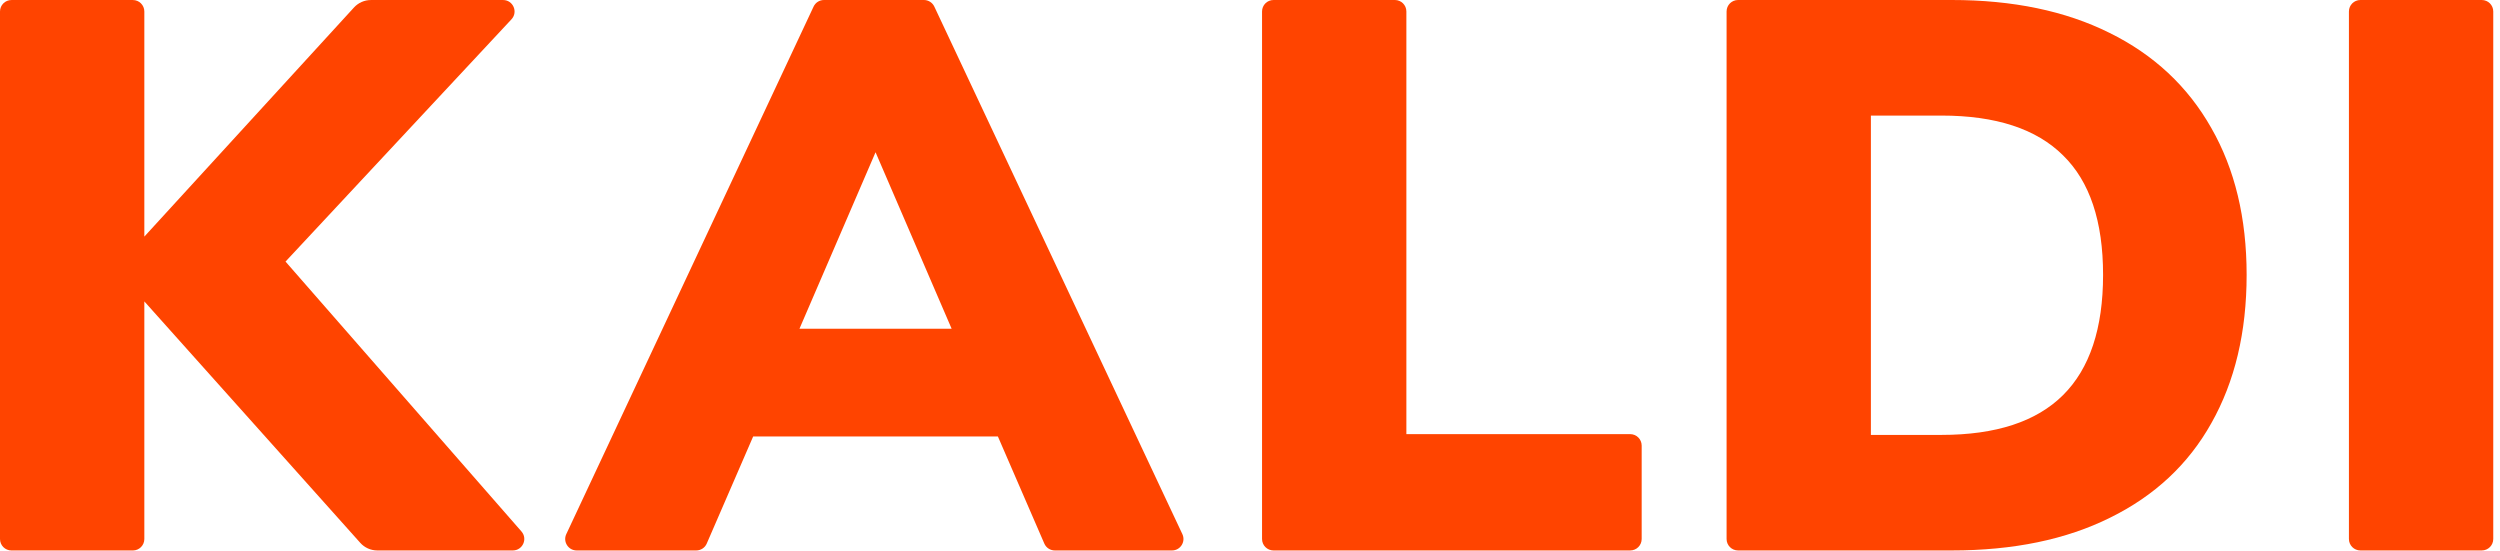
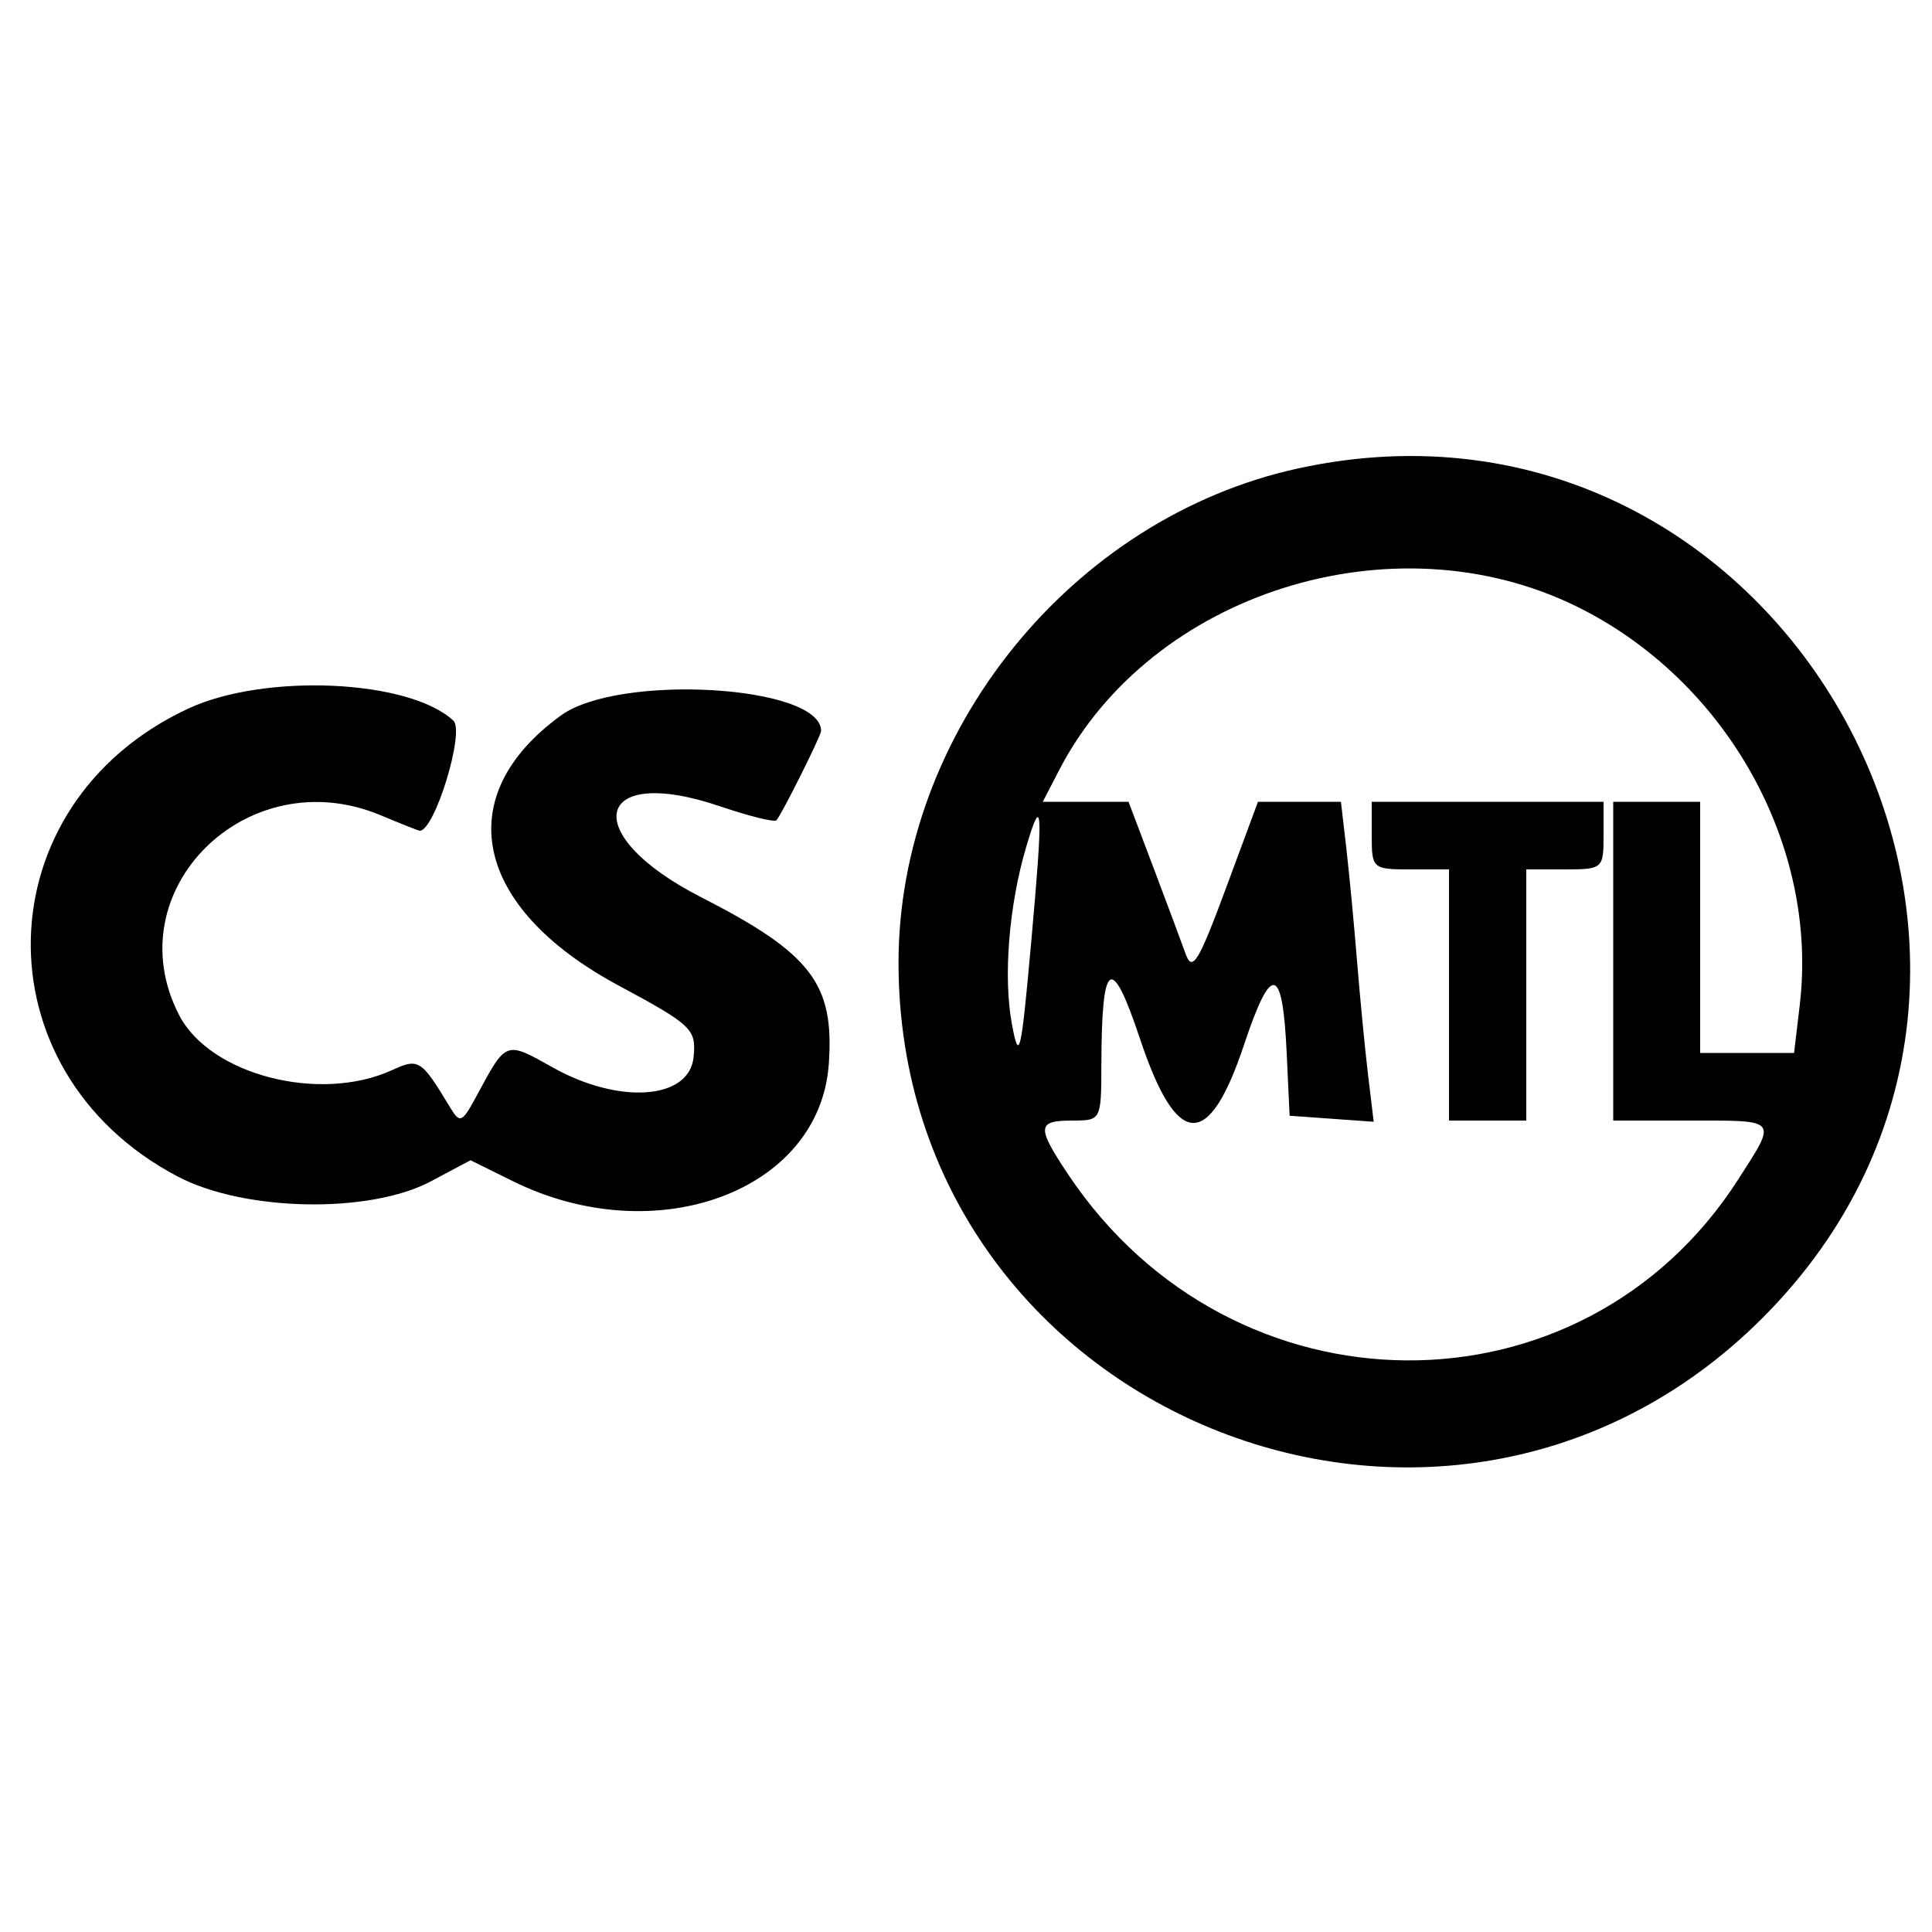
- <svg xmlns="http://www.w3.org/2000/svg" xmlns:xlink="http://www.w3.org/1999/xlink" viewBox="0 0 109 24">
-   <g transform="translate(-1470)">
-     <g style="mix-blend-mode:normal" transform="translate(1470)" fill="#f40">
-       <use xlink:href="#b" style="mix-blend-mode:normal" />
-       <use xlink:href="#c" style="mix-blend-mode:normal" />
-       <use xlink:href="#d" style="mix-blend-mode:normal" />
-       <use xlink:href="#e" style="mix-blend-mode:normal" />
-       <use xlink:href="#f" style="mix-blend-mode:normal" />
-     </g>
+ <svg xmlns="http://www.w3.org/2000/svg" id="svg" width="400" height="400" viewBox="0, 0, 400,400">
+   <g id="svgg">
+     <path id="path0" d="M268.822 96.968 C 221.834 107.191,185.905 151.729,186.030 199.598 C 186.270 292.499,299.061 338.717,364.889 272.889 C 437.966 199.812,369.806 74.995,268.822 96.968 M326.490 125.594 C 357.431 140.840,376.537 174.985,372.623 208.038 L 371.443 218.000 361.721 218.000 L 352.000 218.000 352.000 192.000 L 352.000 166.000 343.000 166.000 L 334.000 166.000 334.000 199.000 L 334.000 232.000 350.000 232.000 C 368.323 232.000,367.976 231.570,359.859 244.219 C 327.555 294.561,255.161 294.040,221.199 243.221 C 214.575 233.310,214.669 232.000,222.000 232.000 C 227.968 232.000,228.000 231.938,228.027 220.500 C 228.079 198.612,230.078 197.250,236.019 215.056 C 243.637 237.890,250.240 238.279,257.558 216.325 C 263.222 199.335,265.545 199.775,266.394 218.000 L 267.000 231.000 275.705 231.625 L 284.410 232.250 283.252 222.625 C 282.616 217.331,281.586 206.700,280.963 199.000 C 280.340 191.300,279.334 180.725,278.728 175.500 L 277.625 166.000 269.038 166.000 L 260.451 166.000 253.775 184.015 C 248.146 199.206,246.846 201.322,245.481 197.515 C 244.591 195.032,241.565 186.925,238.757 179.500 L 233.650 166.000 224.774 166.000 L 215.897 166.000 219.258 159.500 C 238.266 122.731,288.466 106.858,326.490 125.594 M38.959 146.715 C -3.512 166.492,-4.733 221.789,36.820 243.600 C 50.633 250.851,76.519 251.336,89.210 244.583 L 97.420 240.215 106.165 244.542 C 135.759 259.183,169.685 246.648,171.586 220.369 C 172.793 203.685,168.000 197.421,145.065 185.707 C 119.682 172.742,122.867 158.028,149.123 166.953 C 155.113 168.988,160.349 170.282,160.760 169.827 C 161.854 168.618,170.000 152.306,170.000 151.326 C 170.000 141.872,128.207 139.387,116.146 148.124 C 93.141 164.789,98.025 187.867,127.968 203.983 C 143.317 212.244,144.167 213.053,143.600 218.860 C 142.742 227.646,128.291 228.740,114.549 221.060 C 104.572 215.483,104.895 215.364,98.629 226.976 C 95.668 232.465,95.226 232.654,93.203 229.302 C 87.175 219.316,86.724 219.028,81.125 221.579 C 66.150 228.402,43.483 222.538,37.097 210.188 C 23.771 184.417,51.135 157.228,78.775 168.777 C 83.017 170.550,86.675 172.000,86.902 172.000 C 90.008 172.000,96.286 151.459,93.870 149.204 C 84.734 140.677,54.836 139.321,38.959 146.715 M284.000 173.000 C 284.000 179.833,284.190 180.000,292.000 180.000 L 300.000 180.000 300.000 206.000 L 300.000 232.000 308.000 232.000 L 316.000 232.000 316.000 206.000 L 316.000 180.000 324.000 180.000 C 331.810 180.000,332.000 179.833,332.000 173.000 L 332.000 166.000 308.000 166.000 L 284.000 166.000 284.000 173.000 M213.497 195.079 C 211.404 218.392,211.002 220.095,209.498 212.000 C 207.694 202.288,208.879 187.500,212.424 175.487 C 215.840 163.909,216.013 167.060,213.497 195.079 " stroke="none" fill="#000000" fill-rule="evenodd" />
  </g>
-   <defs>
-     <path id="b" d="M22.735 23.171c.283.323.053.829-.376.829h-5.907c-.285 0-.556-.121-.745-.333l-9.414-10.526v10.36c0 .276-.224.5-.5.5h-5.293c-.276 0-.5-.224-.5-.5v-23c0-.276.224-.5.5-.5h5.293c.276 0 .5.224.5.5v9.815l9.141-9.99c.19-.207.457-.325.738-.325h5.762c.437 0 .664.521.366.841l-9.851 10.563 10.287 11.767z" />
-     <path id="c" d="M45.991 24c-.199 0-.38-.118-.459-.301l-2.024-4.669h-10.67l-2.024 4.669c-.079.183-.259.301-.459.301h-5.212c-.366 0-.608-.381-.453-.712l10.782-23c.082-.176.259-.288.453-.288h4.358c.194 0 .37.112.453.287l10.815 23c.156.332-.086.713-.452.713h-5.108zm-11.135-9.668h6.635l-3.317-7.694-3.317 7.694z" />
-     <path id="d" d="M55.525 24c-.276 0-.5-.224-.5-.5v-23c0-.276.224-.5.5-.5h5.293c.276 0 .5.224.5.5v18.428h9.759c.276 0 .5.224.5.5v4.072c0 .276-.224.5-.5.5h-15.552z" />
-     <path id="e" d="M75.279.5c0-.276.224-.5.5-.5h9.315c2.667 0 4.959.477 6.874 1.43 1.938.953 3.42 2.338 4.446 4.153 1.026 1.793 1.539 3.926 1.539 6.4 0 2.496-.513 4.652-1.539 6.468-1.003 1.793-2.474 3.166-4.412 4.119-1.915.953-4.218 1.43-6.908 1.43h-9.315c-.276 0-.5-.224-.5-.5v-23zm9.37 18.462c2.371 0 4.138-.579 5.301-1.736 1.163-1.157 1.744-2.905 1.744-5.242 0-2.338-.581-4.074-1.744-5.209-1.163-1.157-2.93-1.736-5.301-1.736h-3.078v13.923h3.078z" />
-     <path id="f" d="M102.913 24c-.276 0-.5-.224-.5-.5v-23c0-.276.224-.5.5-.5h5.293c.276 0 .5.224.5.5v23c0 .276-.224.5-.5.5h-5.293z" />
-   </defs>
</svg>
